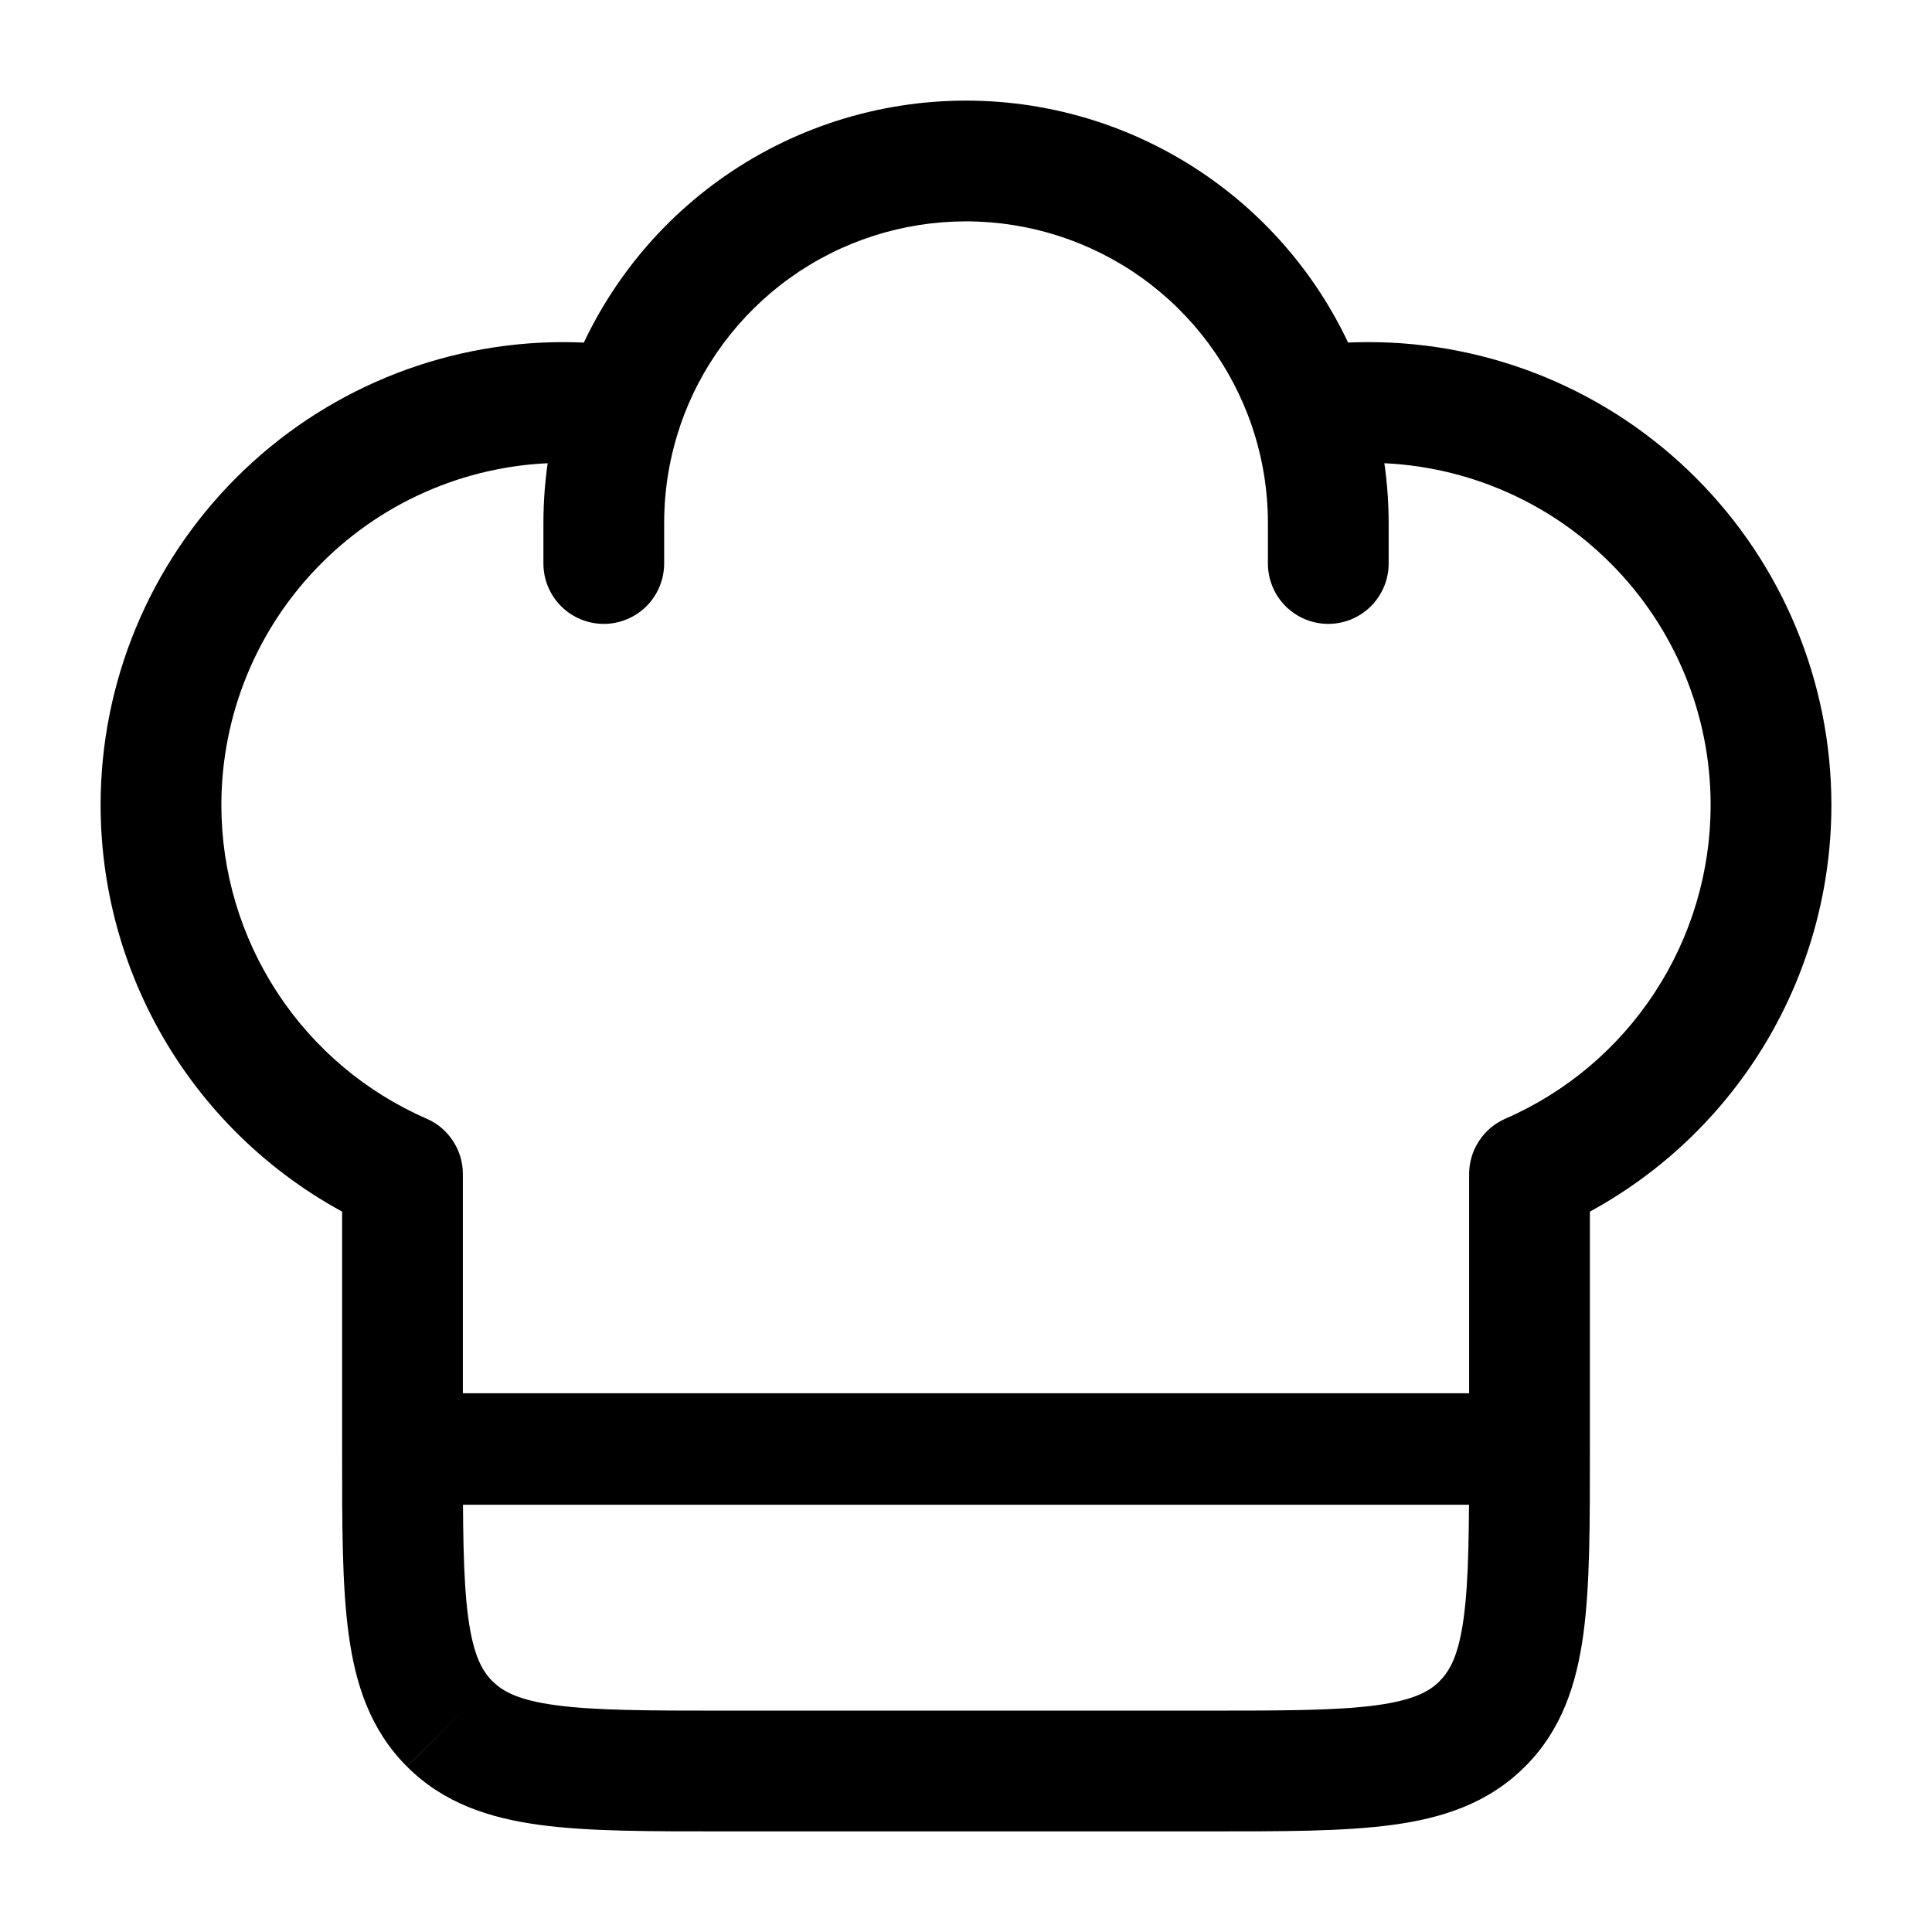
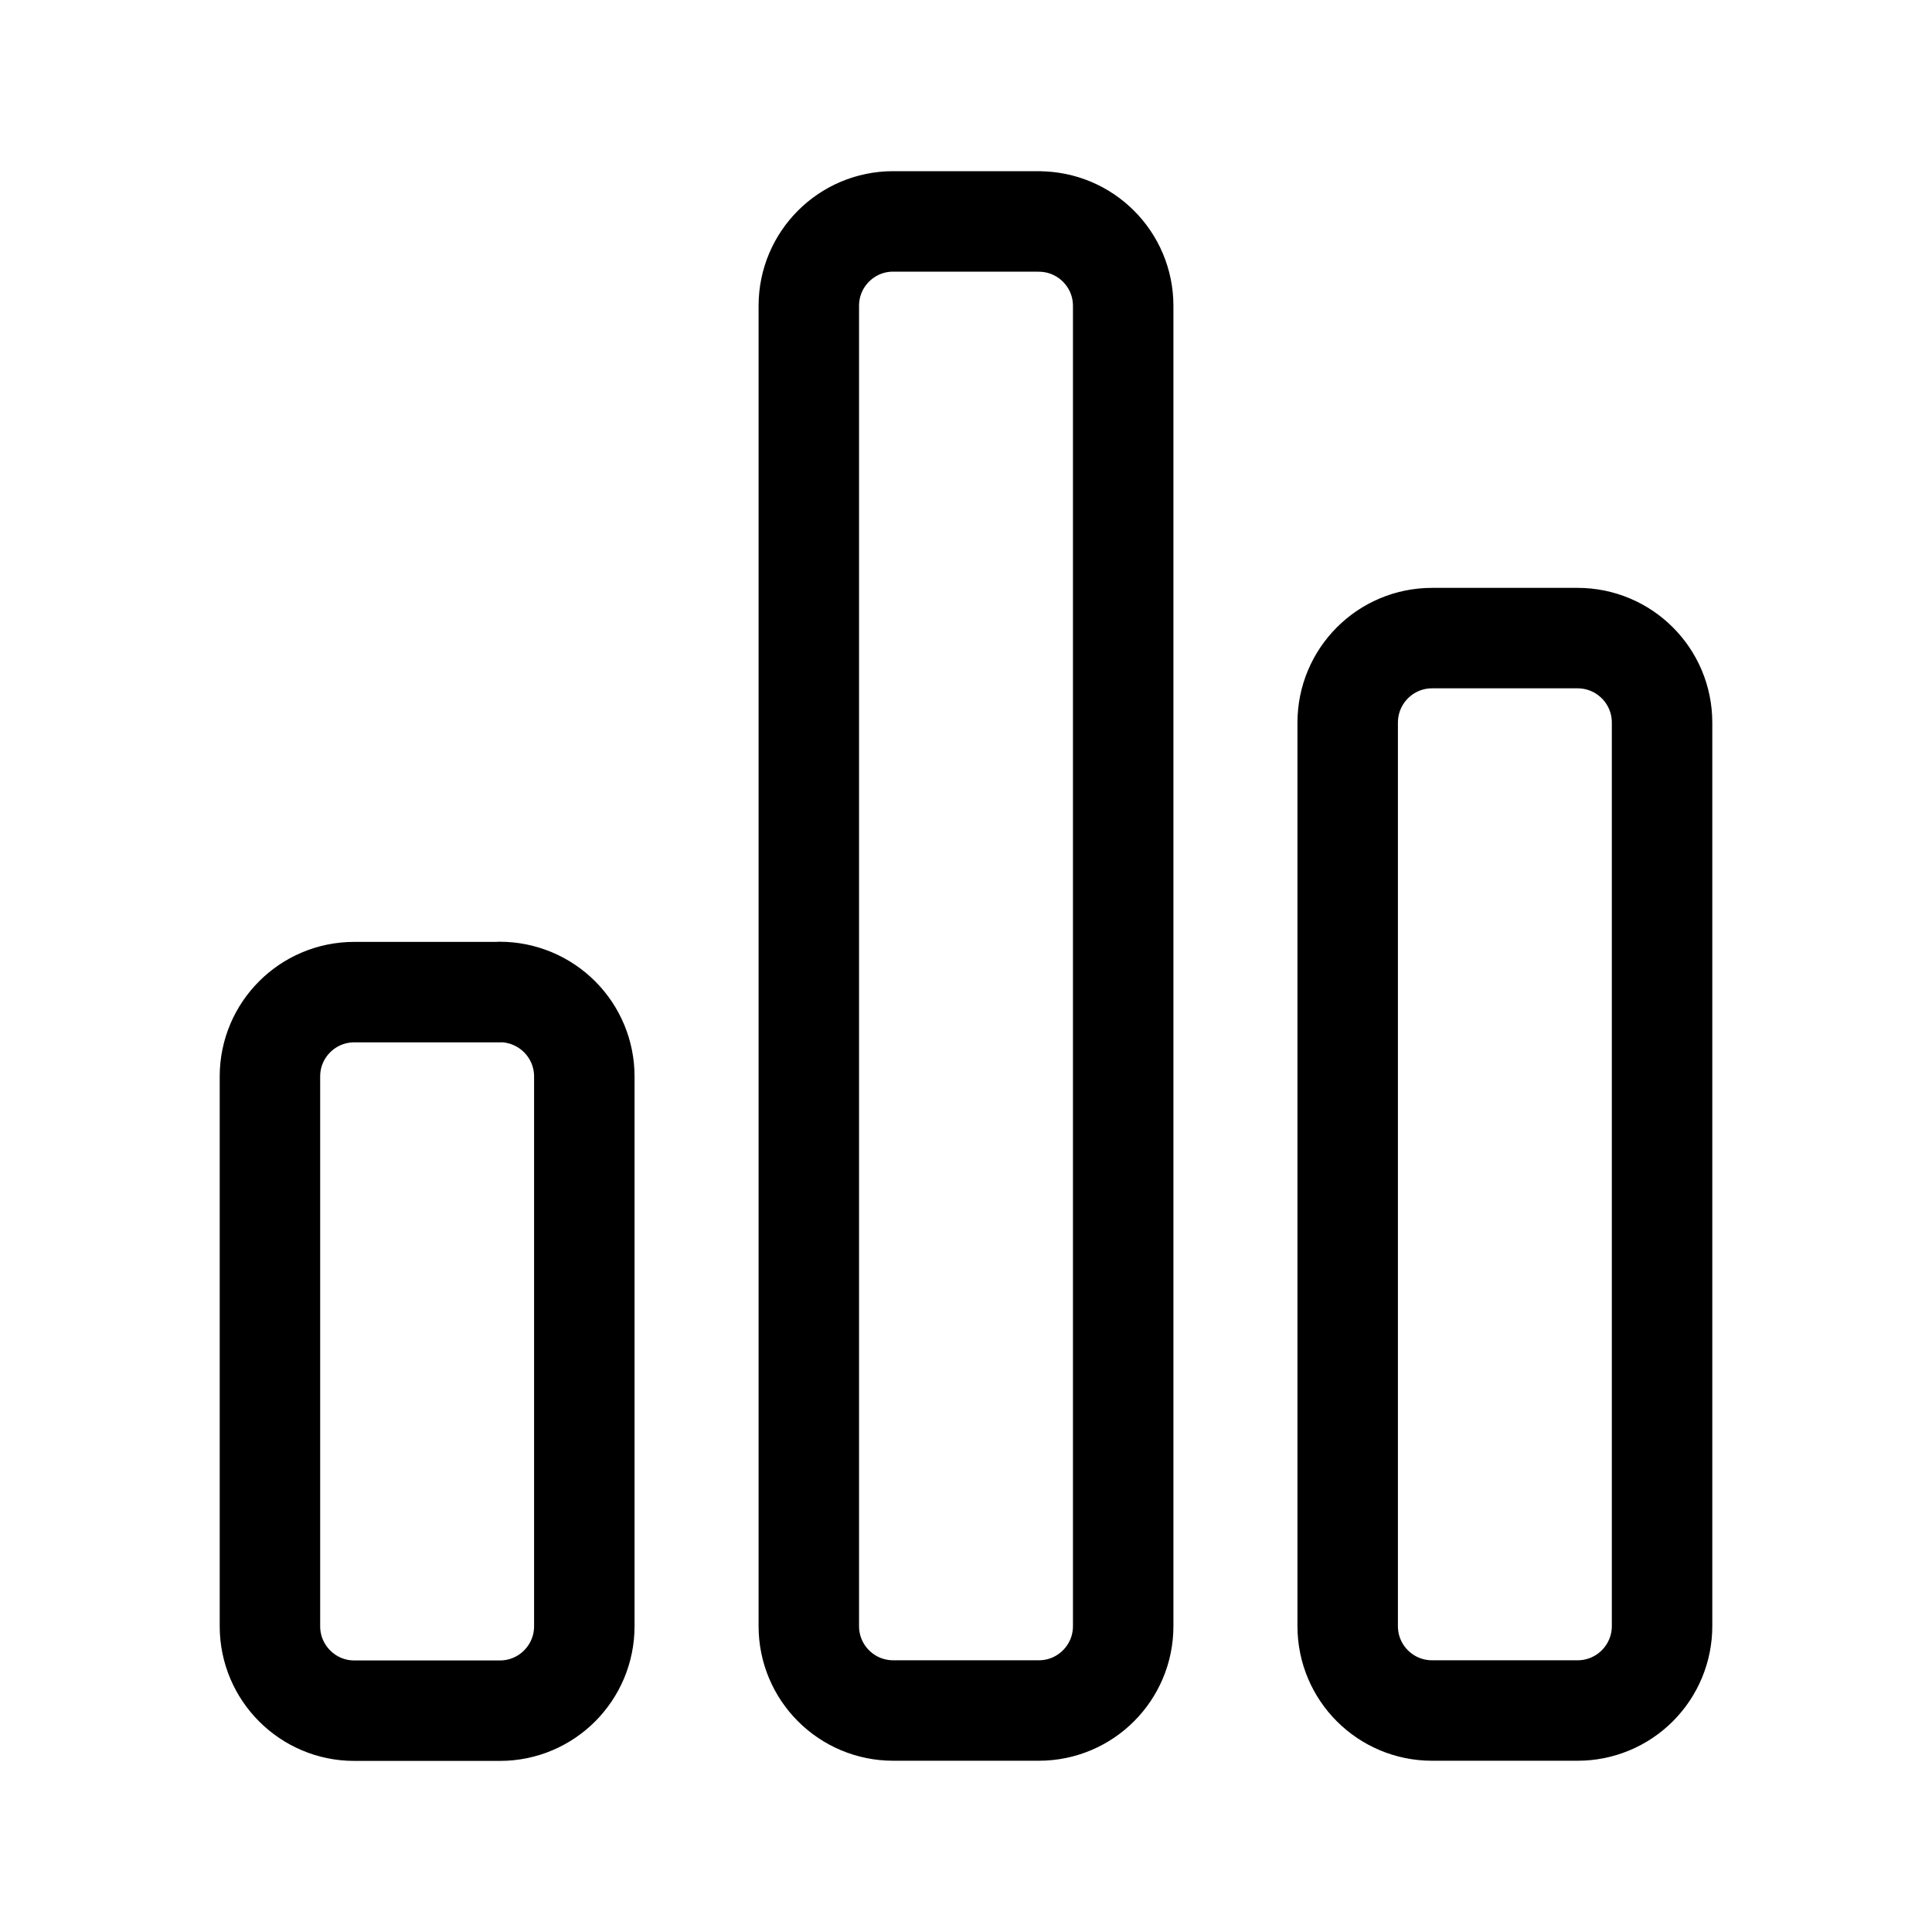
- <svg xmlns="http://www.w3.org/2000/svg" width="26" height="26" viewBox="0 0 26 26" fill="none">
-   <path d="M5.417 15.799H6.229C6.229 15.641 6.183 15.487 6.096 15.355C6.01 15.222 5.887 15.118 5.742 15.055L5.417 15.799ZM20.583 15.799L20.258 15.055C20.114 15.118 19.99 15.222 19.904 15.355C19.817 15.487 19.771 15.641 19.771 15.799H20.583ZM17.063 7.583C17.063 7.799 17.148 8.005 17.301 8.158C17.453 8.31 17.66 8.396 17.875 8.396C18.091 8.396 18.297 8.31 18.45 8.158C18.602 8.005 18.688 7.799 18.688 7.583H17.063ZM7.313 7.583C7.313 7.799 7.398 8.005 7.551 8.158C7.703 8.31 7.91 8.396 8.125 8.396C8.341 8.396 8.547 8.31 8.7 8.158C8.852 8.005 8.938 7.799 8.938 7.583H7.313ZM7.583 4.604C5.931 4.604 4.347 5.26 3.179 6.429C2.011 7.597 1.354 9.181 1.354 10.833H2.979C2.979 9.612 3.464 8.441 4.328 7.578C5.191 6.714 6.362 6.229 7.583 6.229V4.604ZM18.417 6.229C19.638 6.229 20.809 6.714 21.672 7.578C22.536 8.441 23.021 9.612 23.021 10.833H24.646C24.646 9.181 23.99 7.597 22.821 6.429C21.653 5.26 20.069 4.604 18.417 4.604V6.229ZM16.25 23.021H9.75V24.646H16.25V23.021ZM9.75 23.021C8.706 23.021 8.004 23.019 7.481 22.948C6.981 22.881 6.767 22.765 6.626 22.623L5.477 23.774C5.97 24.267 6.585 24.467 7.265 24.559C7.921 24.648 8.751 24.646 9.75 24.646V23.021ZM4.604 19.5C4.604 20.499 4.602 21.329 4.691 21.985C4.782 22.666 4.983 23.28 5.476 23.773L6.626 22.624C6.485 22.483 6.369 22.269 6.301 21.768C6.231 21.246 6.229 20.544 6.229 19.5H4.604ZM19.771 19.5C19.771 20.544 19.769 21.246 19.698 21.77C19.631 22.269 19.515 22.483 19.373 22.624L20.524 23.773C21.017 23.28 21.217 22.666 21.309 21.985C21.398 21.329 21.396 20.499 21.396 19.5H19.771ZM16.25 24.646C17.249 24.646 18.079 24.648 18.735 24.559C19.416 24.468 20.031 24.267 20.524 23.773L19.374 22.624C19.234 22.765 19.019 22.881 18.519 22.949C17.996 23.019 17.294 23.021 16.25 23.021V24.646ZM7.583 6.229C7.815 6.229 8.041 6.246 8.264 6.279L8.501 4.671C8.197 4.627 7.89 4.605 7.583 4.604V6.229ZM13 1.354C11.811 1.354 10.652 1.726 9.686 2.418C8.72 3.111 7.995 4.088 7.613 5.214L9.151 5.736C9.424 4.932 9.942 4.234 10.632 3.739C11.323 3.244 12.151 2.979 13 2.979V1.354ZM7.613 5.214C7.414 5.803 7.313 6.42 7.313 7.042H8.938C8.938 6.583 9.013 6.145 9.152 5.736L7.613 5.214ZM18.417 4.604C18.105 4.604 17.8 4.627 17.499 4.671L17.738 6.279C17.962 6.245 18.189 6.228 18.417 6.229V4.604ZM13 2.979C13.849 2.979 14.677 3.245 15.367 3.739C16.057 4.234 16.575 4.932 16.848 5.736L18.386 5.214C18.005 4.089 17.28 3.111 16.314 2.419C15.347 1.726 14.189 1.354 13 1.354V2.979ZM16.848 5.736C16.987 6.145 17.063 6.583 17.063 7.042H18.688C18.688 6.404 18.581 5.789 18.386 5.214L16.848 5.736ZM6.229 19.5V15.799H4.604V19.5H6.229ZM5.742 15.055C4.92 14.697 4.221 14.106 3.731 13.356C3.24 12.606 2.979 11.73 2.979 10.833H1.354C1.354 12.046 1.708 13.232 2.371 14.246C3.035 15.26 3.981 16.059 5.092 16.544L5.742 15.055ZM19.771 15.799V19.5H21.396V15.799H19.771ZM23.021 10.833C23.021 11.73 22.76 12.606 22.269 13.356C21.779 14.106 21.08 14.697 20.258 15.055L20.908 16.544C22.02 16.059 22.965 15.26 23.629 14.246C24.293 13.232 24.646 12.046 24.646 10.833H23.021ZM17.063 7.042V7.583H18.688V7.042H17.063ZM7.313 7.042V7.583H8.938V7.042H7.313Z" fill="black" />
-   <path d="M5.417 19.5H20.583" stroke="black" stroke-width="1.5" stroke-linecap="round" stroke-linejoin="round" />
+ <svg xmlns="http://www.w3.org/2000/svg" width="25" height="25" viewBox="0 0 25 25" fill="none">
+   <path d="M6.468 12.838H4.584C3.981 12.838 3.493 13.327 3.493 13.929V21.044C3.493 21.646 3.982 22.136 4.584 22.136H6.469C7.073 22.136 7.561 21.646 7.561 21.043V13.929C7.561 13.639 7.446 13.362 7.241 13.157C7.036 12.952 6.758 12.837 6.469 12.836M13.442 2.865H11.558C10.954 2.865 10.466 3.354 10.466 3.957V21.042C10.466 21.646 10.955 22.134 11.559 22.134H13.442C14.046 22.134 14.534 21.645 14.534 21.042V3.958C14.534 3.354 14.045 2.866 13.441 2.866M20.416 8.257H18.531C17.927 8.257 17.439 8.747 17.439 9.351V21.042C17.439 21.646 17.928 22.134 18.531 22.134H20.415C20.704 22.134 20.982 22.019 21.187 21.814C21.392 21.609 21.507 21.331 21.507 21.042V9.35C21.507 8.746 21.018 8.257 20.413 8.257" stroke="black" stroke-width="1.3" stroke-linecap="round" stroke-linejoin="round" />
</svg>
